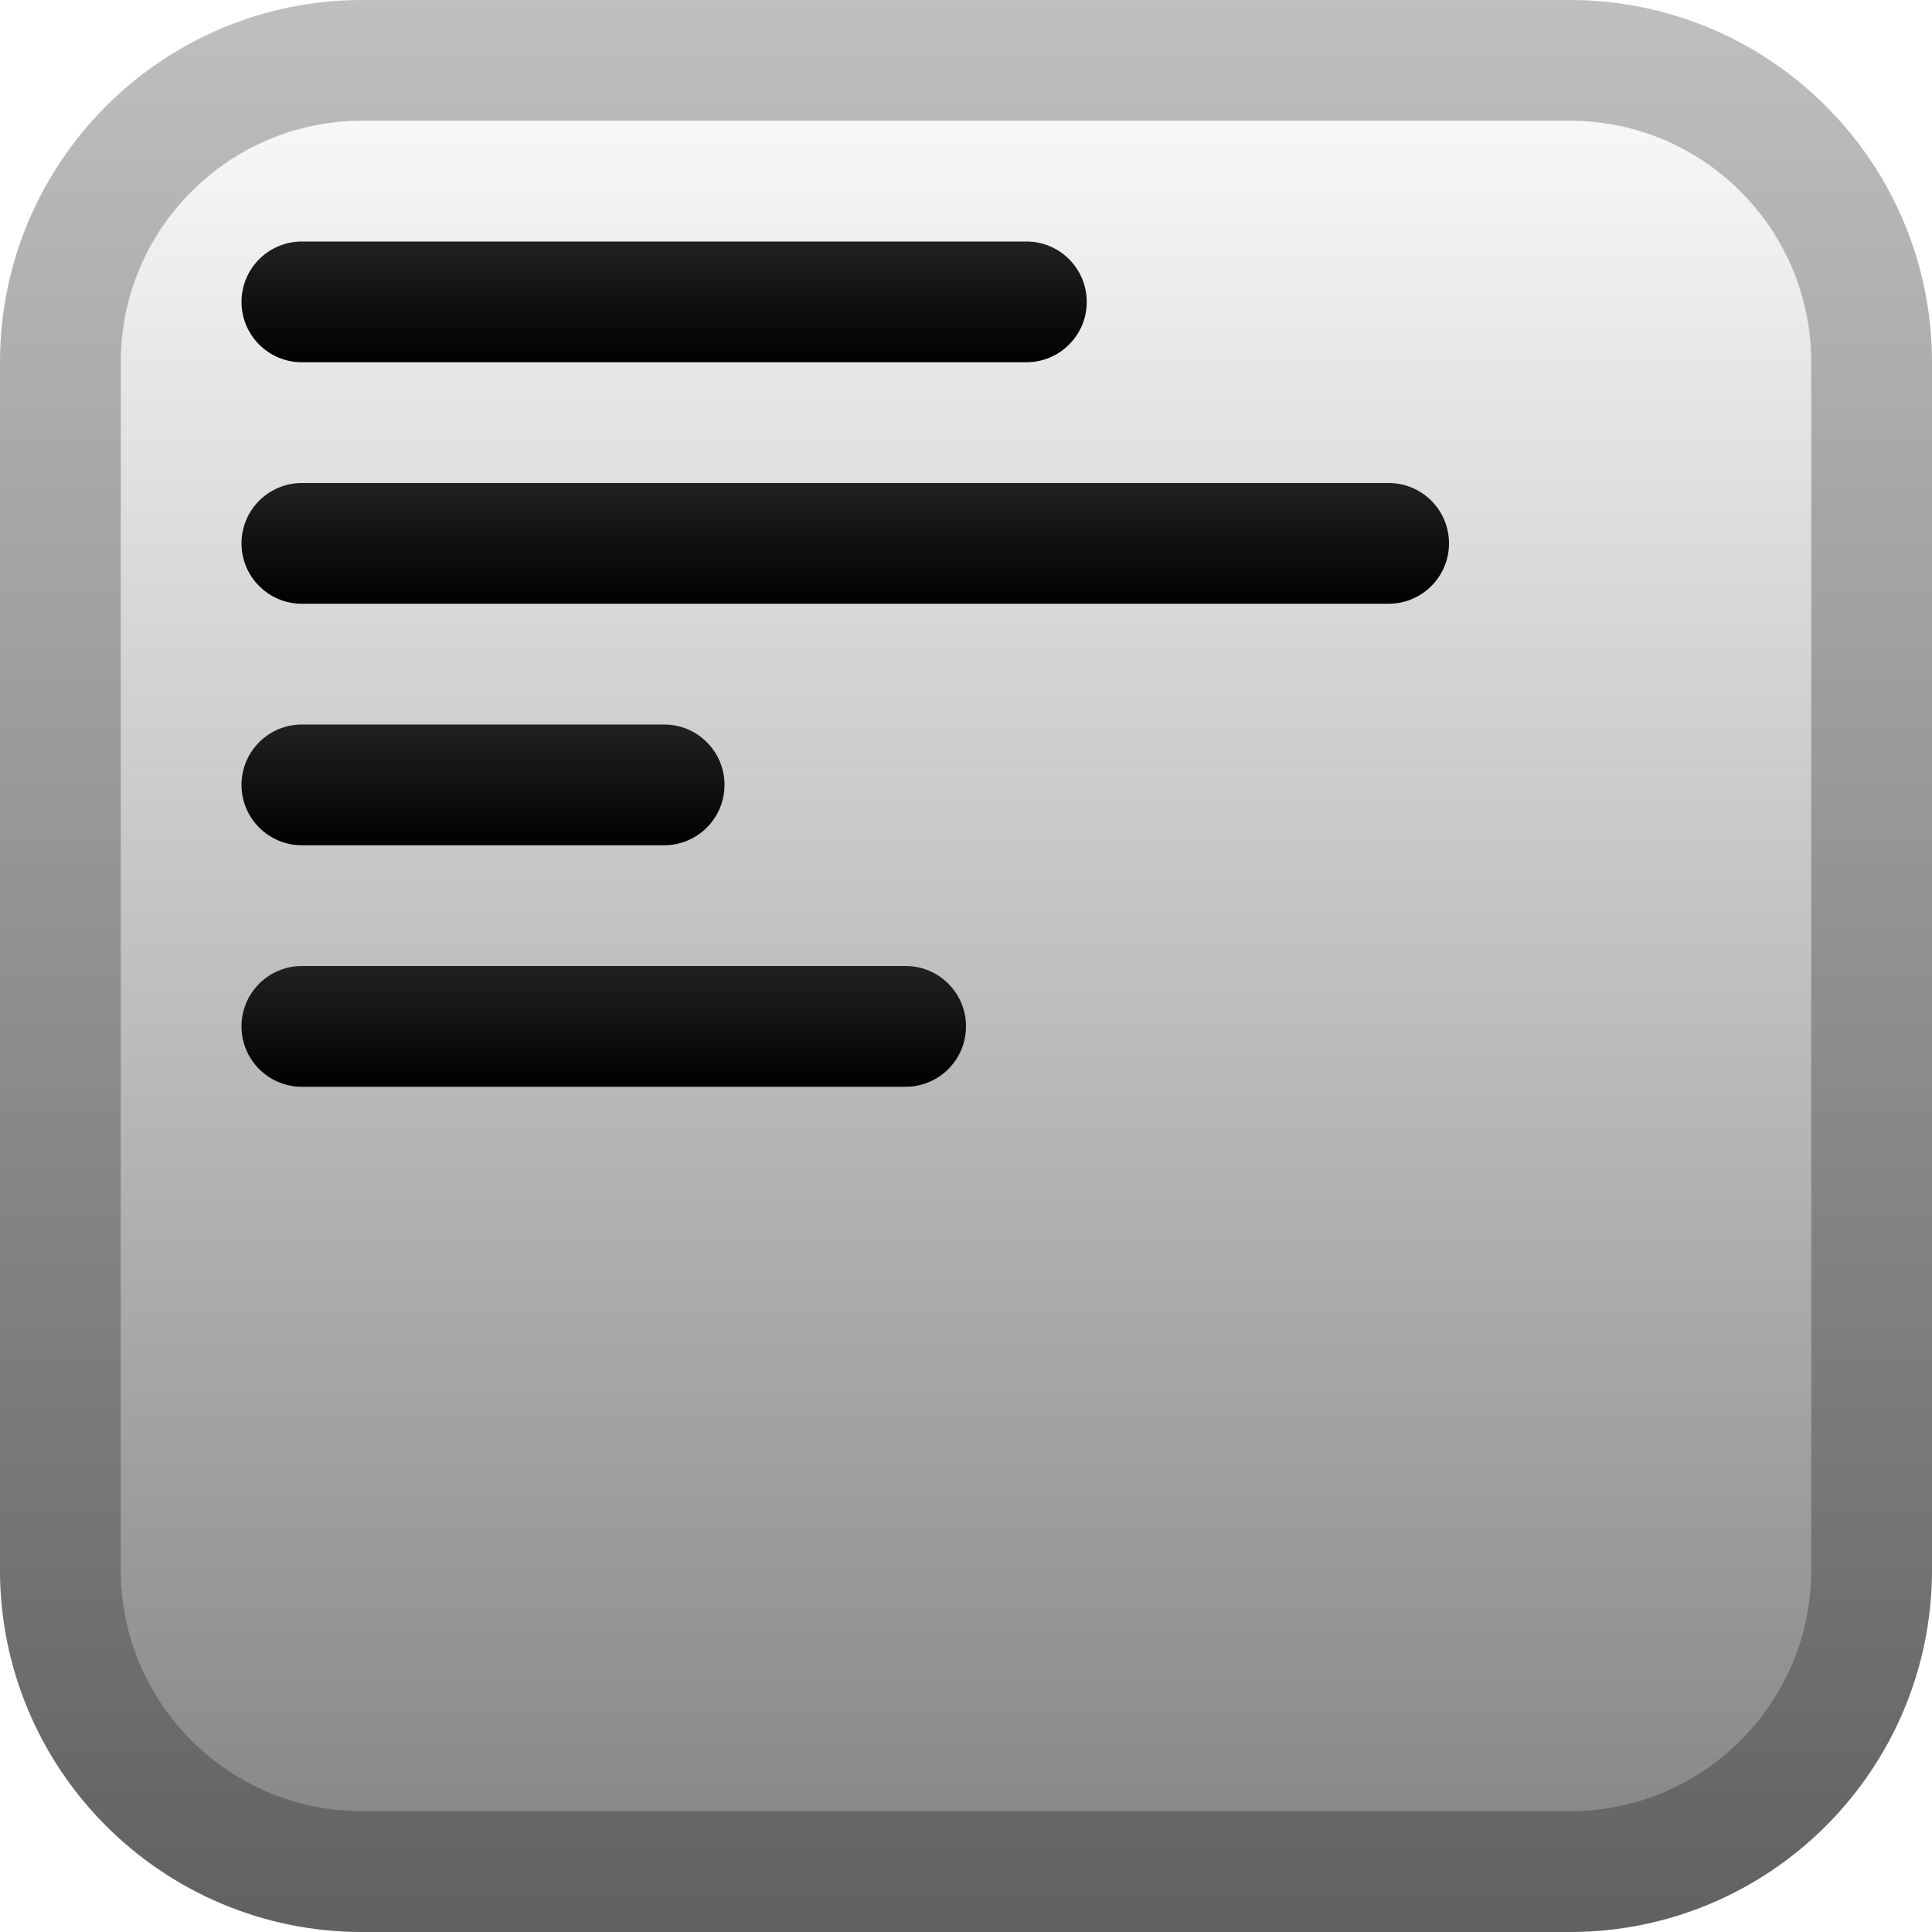
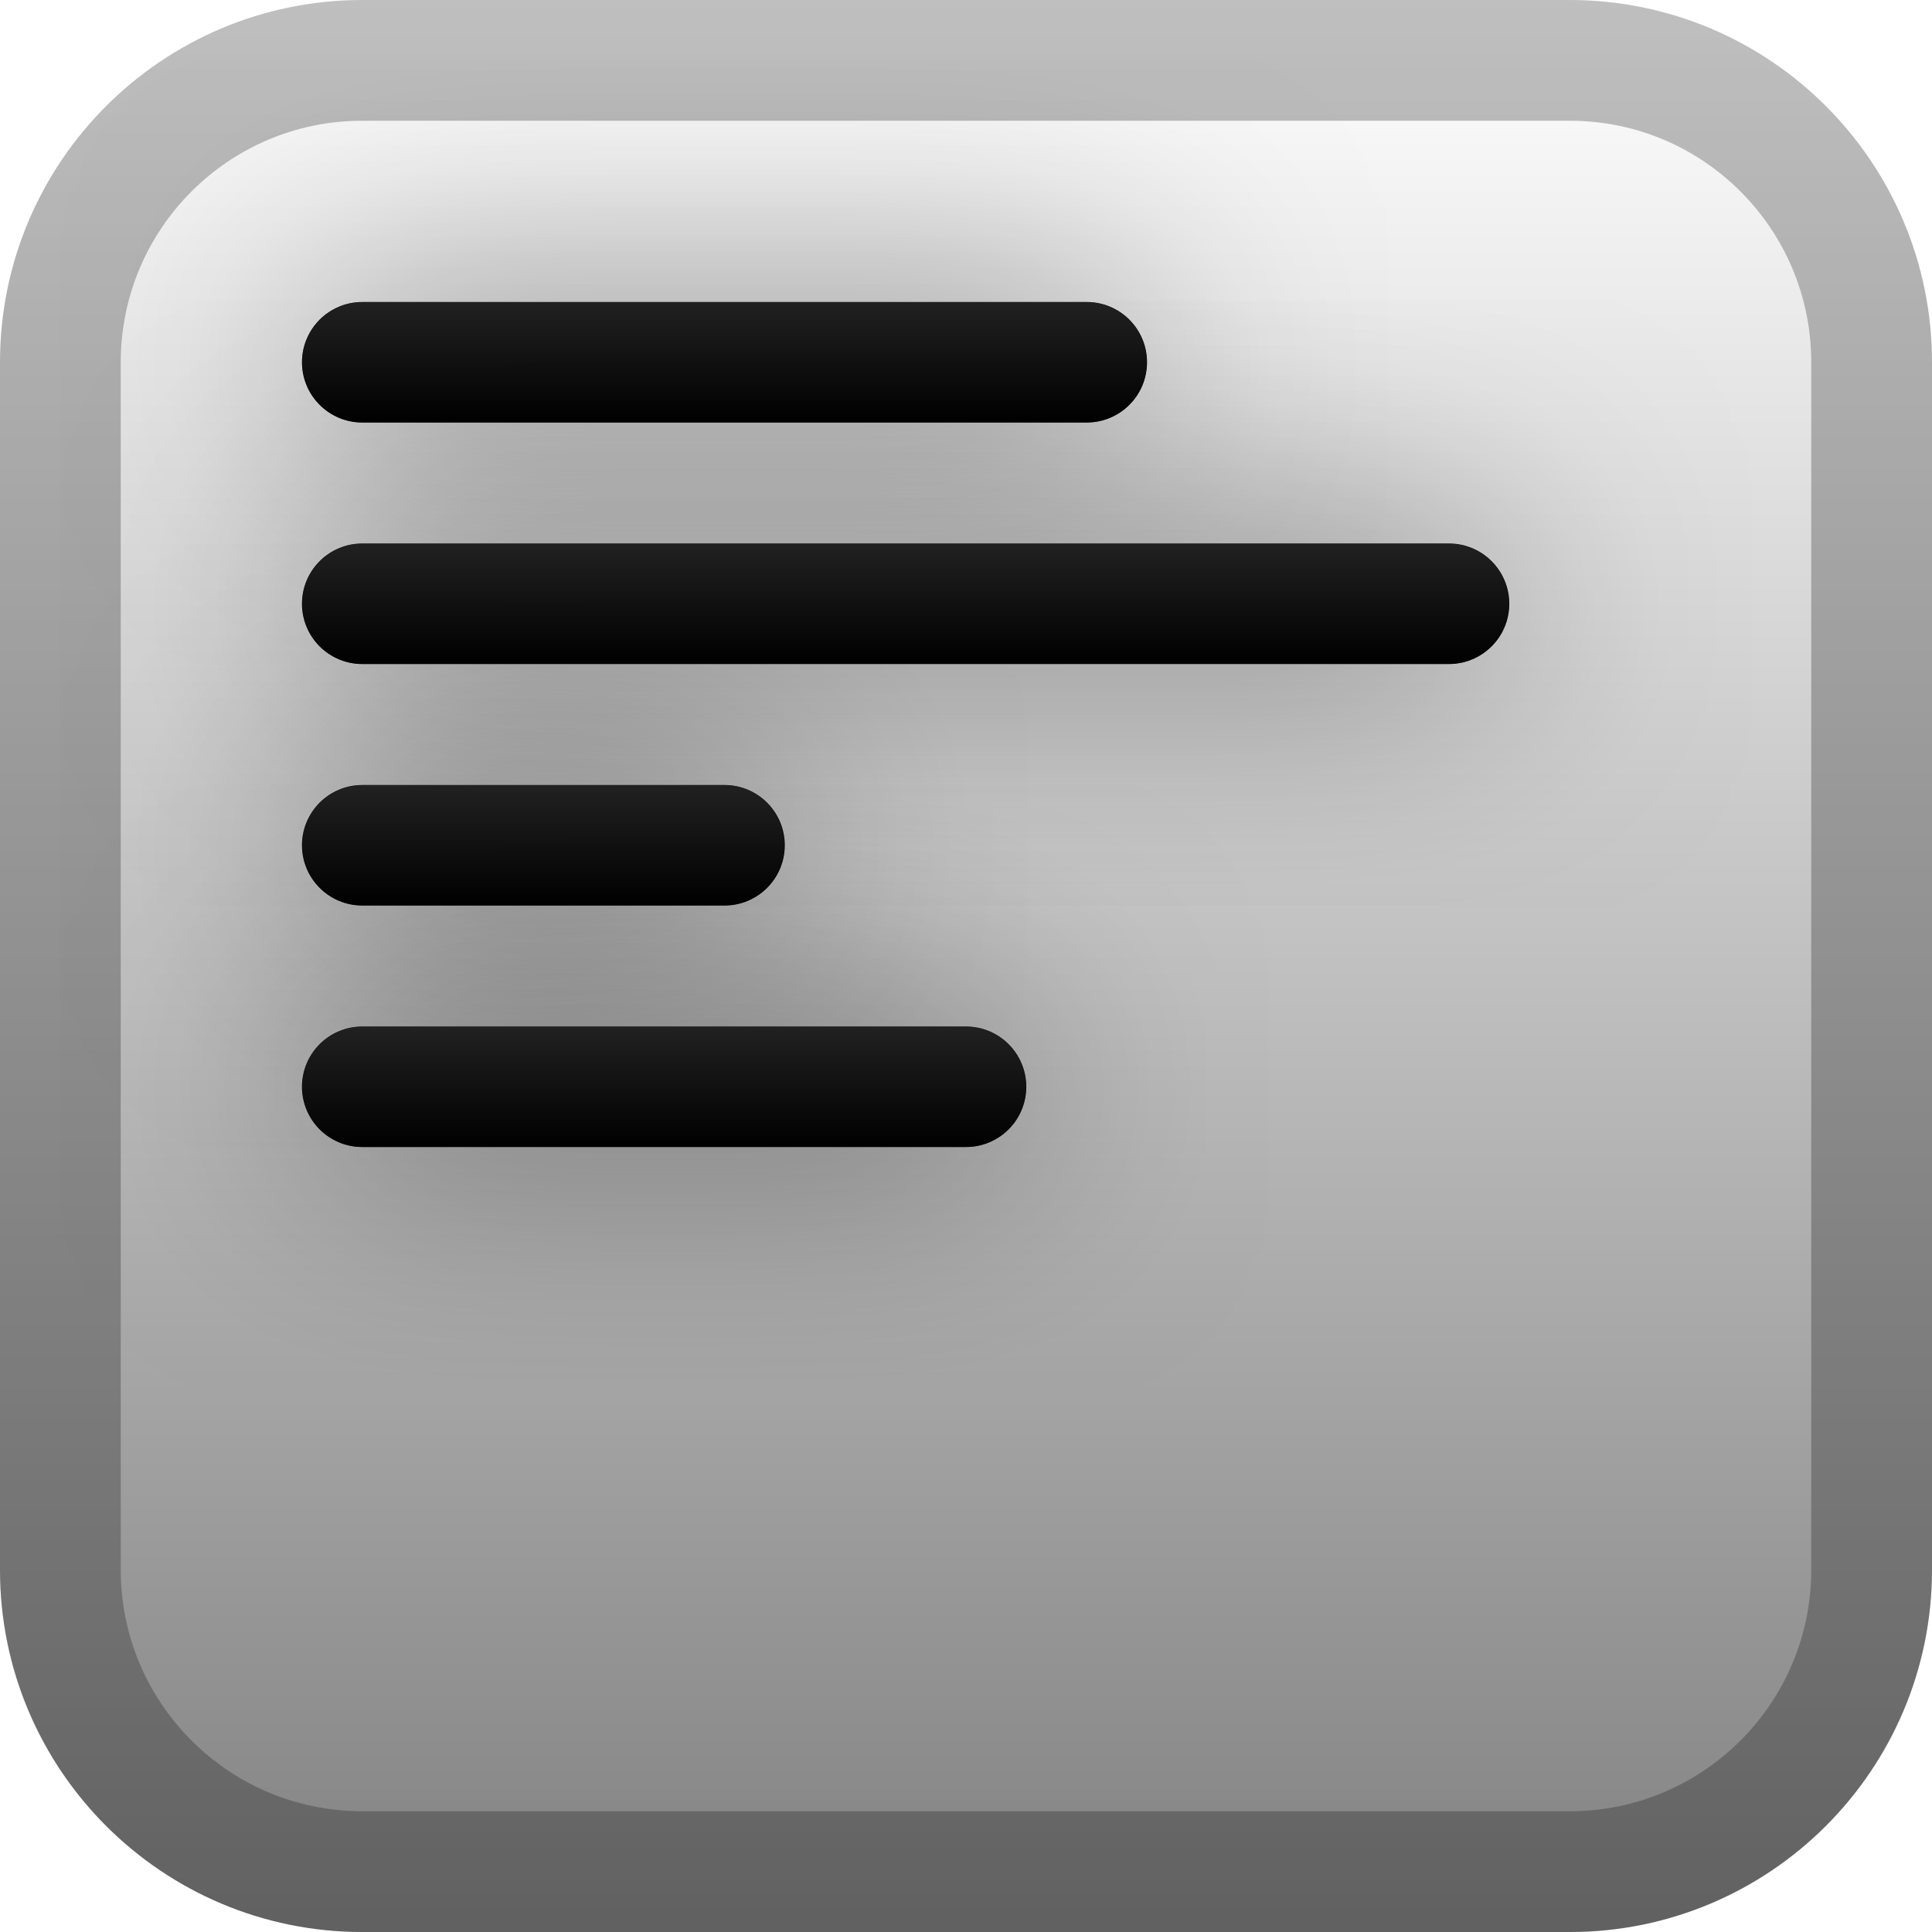
<svg xmlns="http://www.w3.org/2000/svg" width="128" height="128" viewBox="0 0 128 128" fill="none">
  <rect width="128" height="128" rx="24" fill="url(#paint0_linear_9_16)" />
  <rect x="4" y="4" width="120" height="120" rx="20" stroke="black" stroke-opacity="0.25" stroke-width="8" />
-   <rect x="16" y="16" width="56" height="8" rx="4" fill="url(#paint1_linear_9_16)" />
-   <rect x="16" y="32" width="80" height="8" rx="4" fill="url(#paint2_linear_9_16)" />
-   <rect x="16" y="48" width="32" height="8" rx="4" fill="url(#paint3_linear_9_16)" />
-   <rect x="16" y="64" width="48" height="8" rx="4" fill="url(#paint4_linear_9_16)" />
+   <g filter="url(#filter0_d_9_16)">
+     <rect x="20" y="20" width="56" height="8" rx="4" fill="url(#paint1_linear_9_16)" />
+   </g>
+   <g filter="url(#filter1_d_9_16)">
+     <rect x="20" y="36" width="80" height="8" rx="4" fill="url(#paint2_linear_9_16)" />
+   </g>
+   <g filter="url(#filter2_d_9_16)">
+     <rect x="20" y="52" width="32" height="8" rx="4" fill="url(#paint3_linear_9_16)" />
+   </g>
+   <g filter="url(#filter3_d_9_16)">
+     <rect x="20" y="68" width="48" height="8" rx="4" fill="url(#paint4_linear_9_16)" />
+   </g>
  <defs>
+     <filter id="filter0_d_9_16" x="4" y="4" width="88" height="40" filterUnits="userSpaceOnUse" color-interpolation-filters="sRGB">
+       <feFlood flood-opacity="0" result="BackgroundImageFix" />
+       <feColorMatrix in="SourceAlpha" type="matrix" values="0 0 0 0 0 0 0 0 0 0 0 0 0 0 0 0 0 0 127 0" result="hardAlpha" />
+       <feOffset />
+       <feGaussianBlur stdDeviation="8" />
+       <feComposite in2="hardAlpha" operator="out" />
+       <feColorMatrix type="matrix" values="0 0 0 0 0 0 0 0 0 0 0 0 0 0 0 0 0 0 0.5 0" />
+       <feBlend mode="normal" in2="BackgroundImageFix" result="effect1_dropShadow_9_16" />
+       <feBlend mode="normal" in="SourceGraphic" in2="effect1_dropShadow_9_16" result="shape" />
+     </filter>
+     <filter id="filter1_d_9_16" x="4" y="20" width="112" height="40" filterUnits="userSpaceOnUse" color-interpolation-filters="sRGB">
+       <feFlood flood-opacity="0" result="BackgroundImageFix" />
+       <feColorMatrix in="SourceAlpha" type="matrix" values="0 0 0 0 0 0 0 0 0 0 0 0 0 0 0 0 0 0 127 0" result="hardAlpha" />
+       <feOffset />
+       <feGaussianBlur stdDeviation="8" />
+       <feComposite in2="hardAlpha" operator="out" />
+       <feColorMatrix type="matrix" values="0 0 0 0 0 0 0 0 0 0 0 0 0 0 0 0 0 0 0.5 0" />
+       <feBlend mode="normal" in2="BackgroundImageFix" result="effect1_dropShadow_9_16" />
+       <feBlend mode="normal" in="SourceGraphic" in2="effect1_dropShadow_9_16" result="shape" />
+     </filter>
+     <filter id="filter2_d_9_16" x="4" y="36" width="64" height="40" filterUnits="userSpaceOnUse" color-interpolation-filters="sRGB">
+       <feFlood flood-opacity="0" result="BackgroundImageFix" />
+       <feColorMatrix in="SourceAlpha" type="matrix" values="0 0 0 0 0 0 0 0 0 0 0 0 0 0 0 0 0 0 127 0" result="hardAlpha" />
+       <feOffset />
+       <feGaussianBlur stdDeviation="8" />
+       <feComposite in2="hardAlpha" operator="out" />
+       <feColorMatrix type="matrix" values="0 0 0 0 0 0 0 0 0 0 0 0 0 0 0 0 0 0 0.5 0" />
+       <feBlend mode="normal" in2="BackgroundImageFix" result="effect1_dropShadow_9_16" />
+       <feBlend mode="normal" in="SourceGraphic" in2="effect1_dropShadow_9_16" result="shape" />
+     </filter>
+     <filter id="filter3_d_9_16" x="4" y="52" width="80" height="40" filterUnits="userSpaceOnUse" color-interpolation-filters="sRGB">
+       <feFlood flood-opacity="0" result="BackgroundImageFix" />
+       <feColorMatrix in="SourceAlpha" type="matrix" values="0 0 0 0 0 0 0 0 0 0 0 0 0 0 0 0 0 0 127 0" result="hardAlpha" />
+       <feOffset />
+       <feGaussianBlur stdDeviation="8" />
+       <feComposite in2="hardAlpha" operator="out" />
+       <feColorMatrix type="matrix" values="0 0 0 0 0 0 0 0 0 0 0 0 0 0 0 0 0 0 0.5 0" />
+       <feBlend mode="normal" in2="BackgroundImageFix" result="effect1_dropShadow_9_16" />
+       <feBlend mode="normal" in="SourceGraphic" in2="effect1_dropShadow_9_16" result="shape" />
+     </filter>
    <linearGradient id="paint0_linear_9_16" x1="64" y1="0" x2="64" y2="128" gradientUnits="userSpaceOnUse">
      <stop stop-color="white" />
      <stop offset="1" stop-color="#818181" />
    </linearGradient>
-     <linearGradient id="paint1_linear_9_16" x1="44" y1="16" x2="44" y2="24" gradientUnits="userSpaceOnUse">
+     <linearGradient id="paint1_linear_9_16" x1="48" y1="20" x2="48" y2="28" gradientUnits="userSpaceOnUse">
      <stop stop-color="#212121" />
      <stop offset="1" />
    </linearGradient>
-     <linearGradient id="paint2_linear_9_16" x1="56" y1="32" x2="56" y2="40" gradientUnits="userSpaceOnUse">
+     <linearGradient id="paint2_linear_9_16" x1="60" y1="36" x2="60" y2="44" gradientUnits="userSpaceOnUse">
      <stop stop-color="#212121" />
      <stop offset="1" />
    </linearGradient>
-     <linearGradient id="paint3_linear_9_16" x1="32" y1="48" x2="32" y2="56" gradientUnits="userSpaceOnUse">
+     <linearGradient id="paint3_linear_9_16" x1="36" y1="52" x2="36" y2="60" gradientUnits="userSpaceOnUse">
      <stop stop-color="#212121" />
      <stop offset="1" />
    </linearGradient>
-     <linearGradient id="paint4_linear_9_16" x1="40" y1="64" x2="40" y2="72" gradientUnits="userSpaceOnUse">
+     <linearGradient id="paint4_linear_9_16" x1="44" y1="68" x2="44" y2="76" gradientUnits="userSpaceOnUse">
      <stop stop-color="#212121" />
      <stop offset="1" />
    </linearGradient>
  </defs>
</svg>
